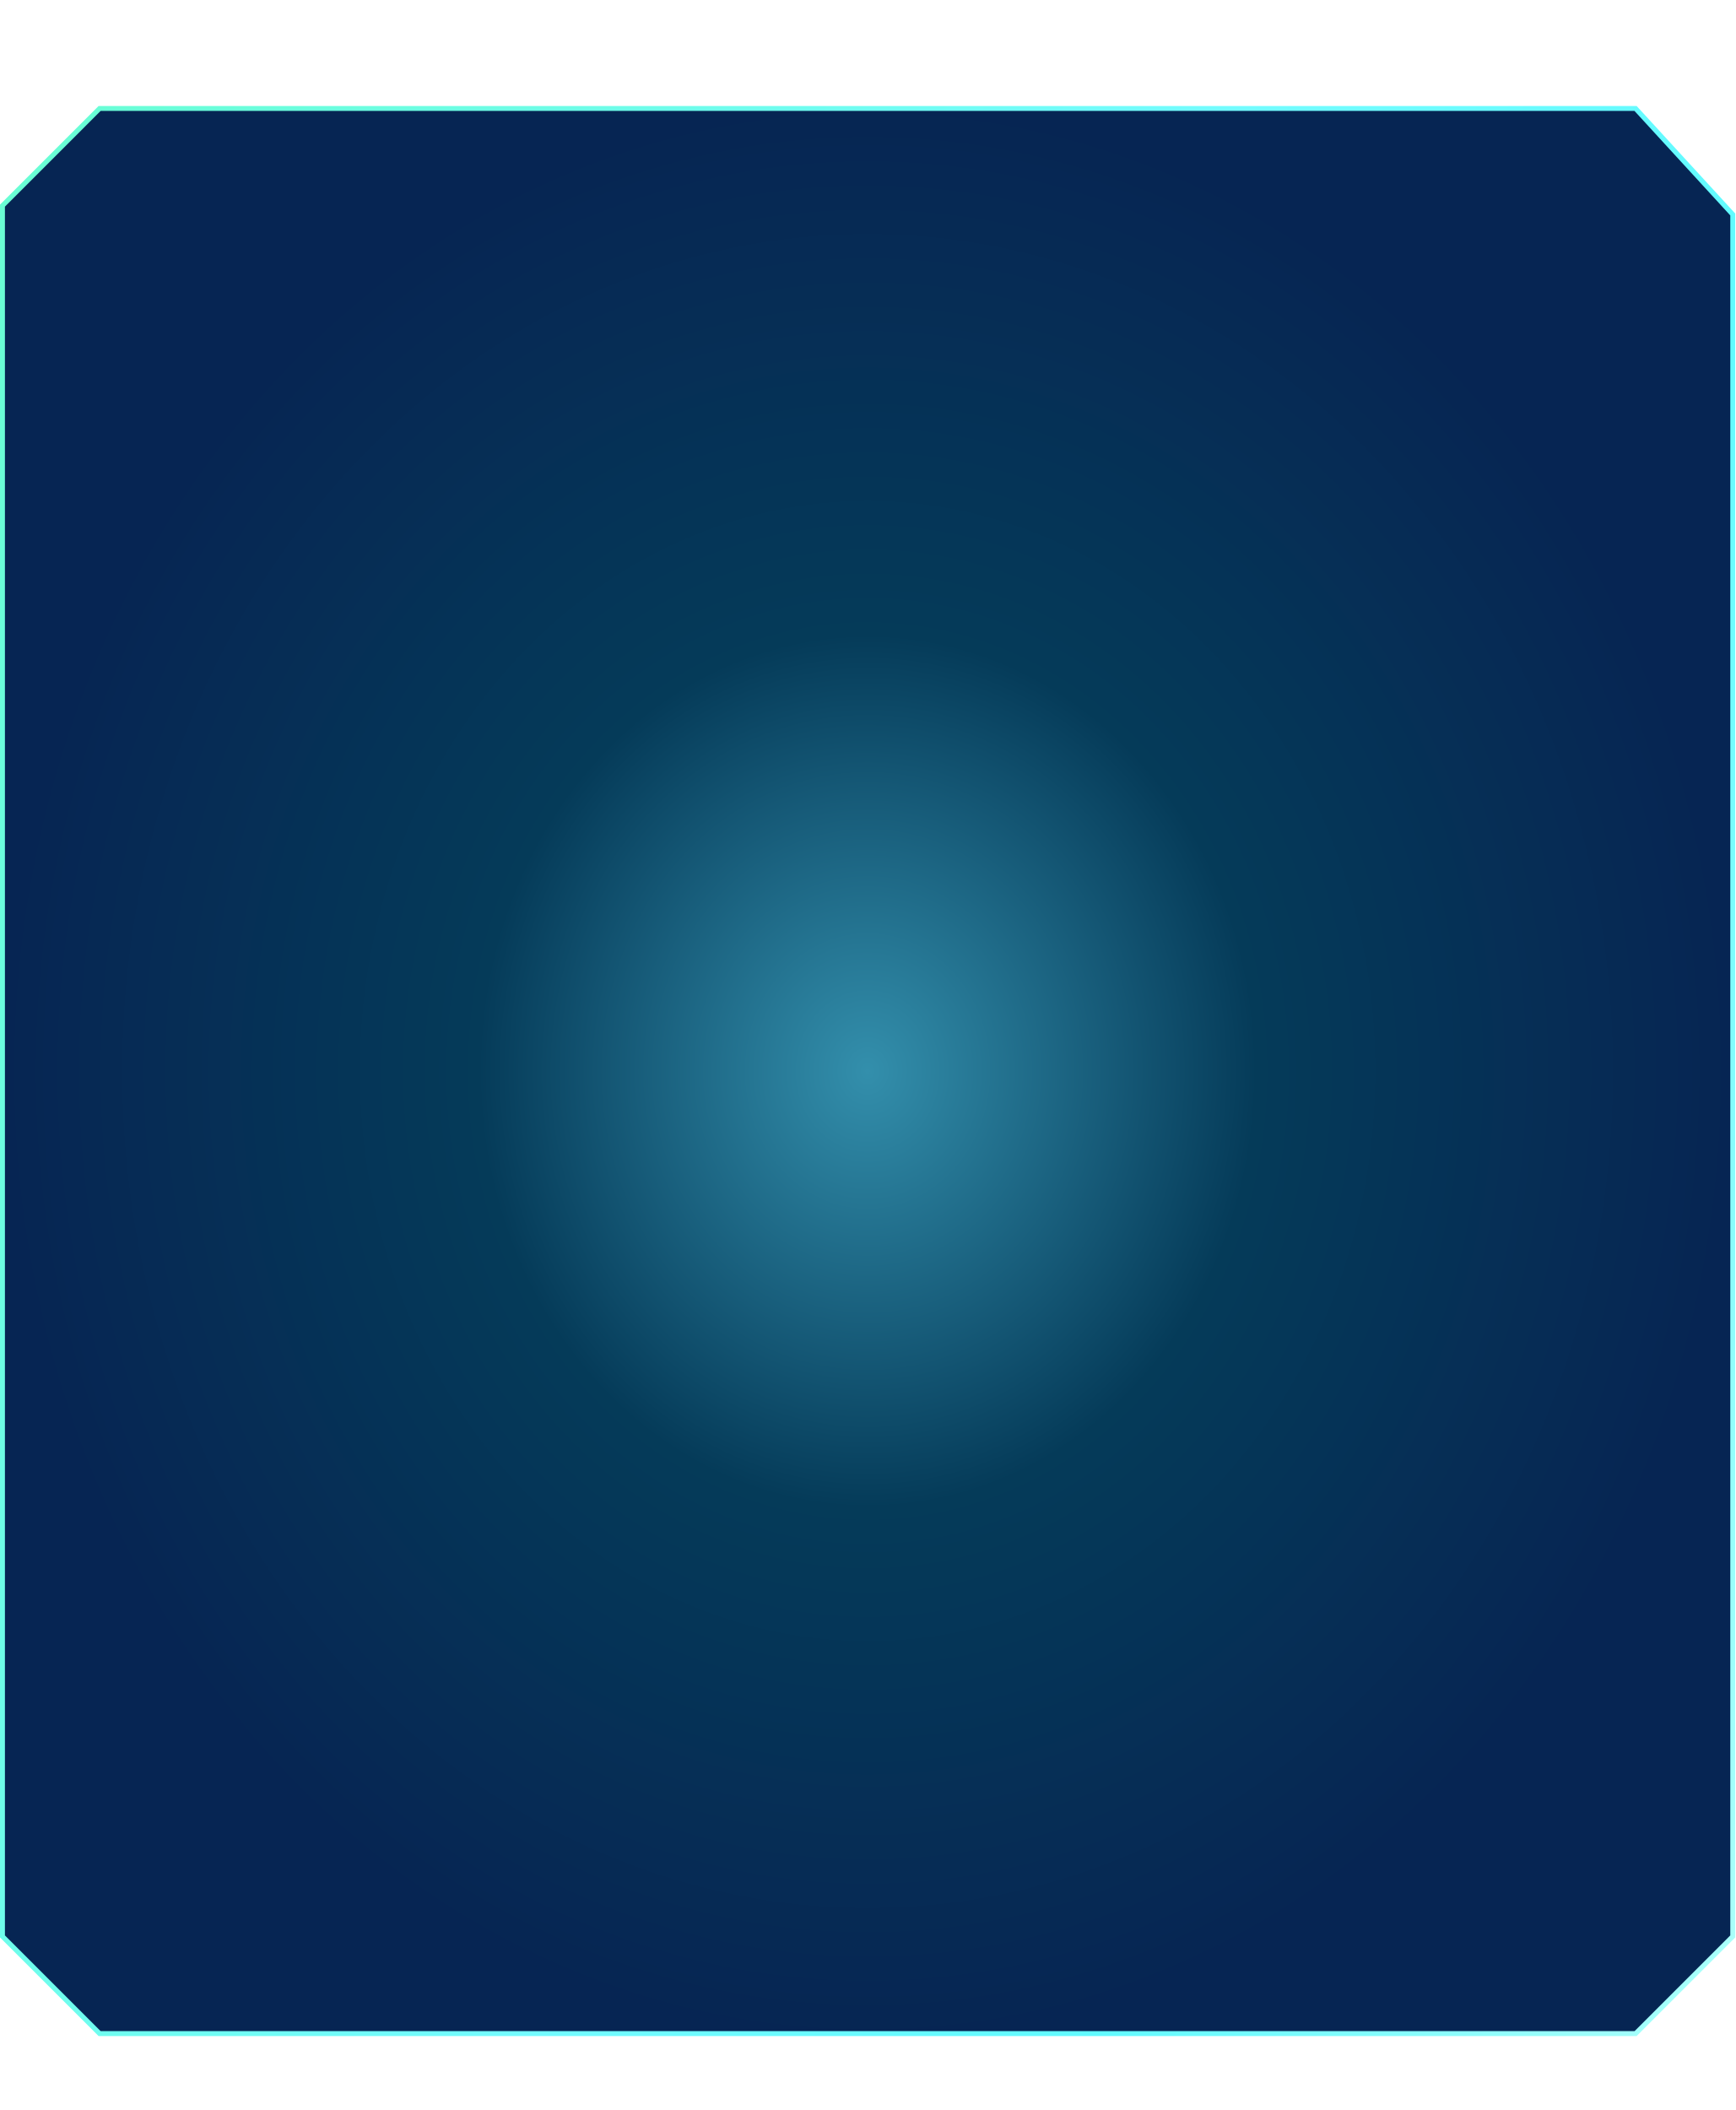
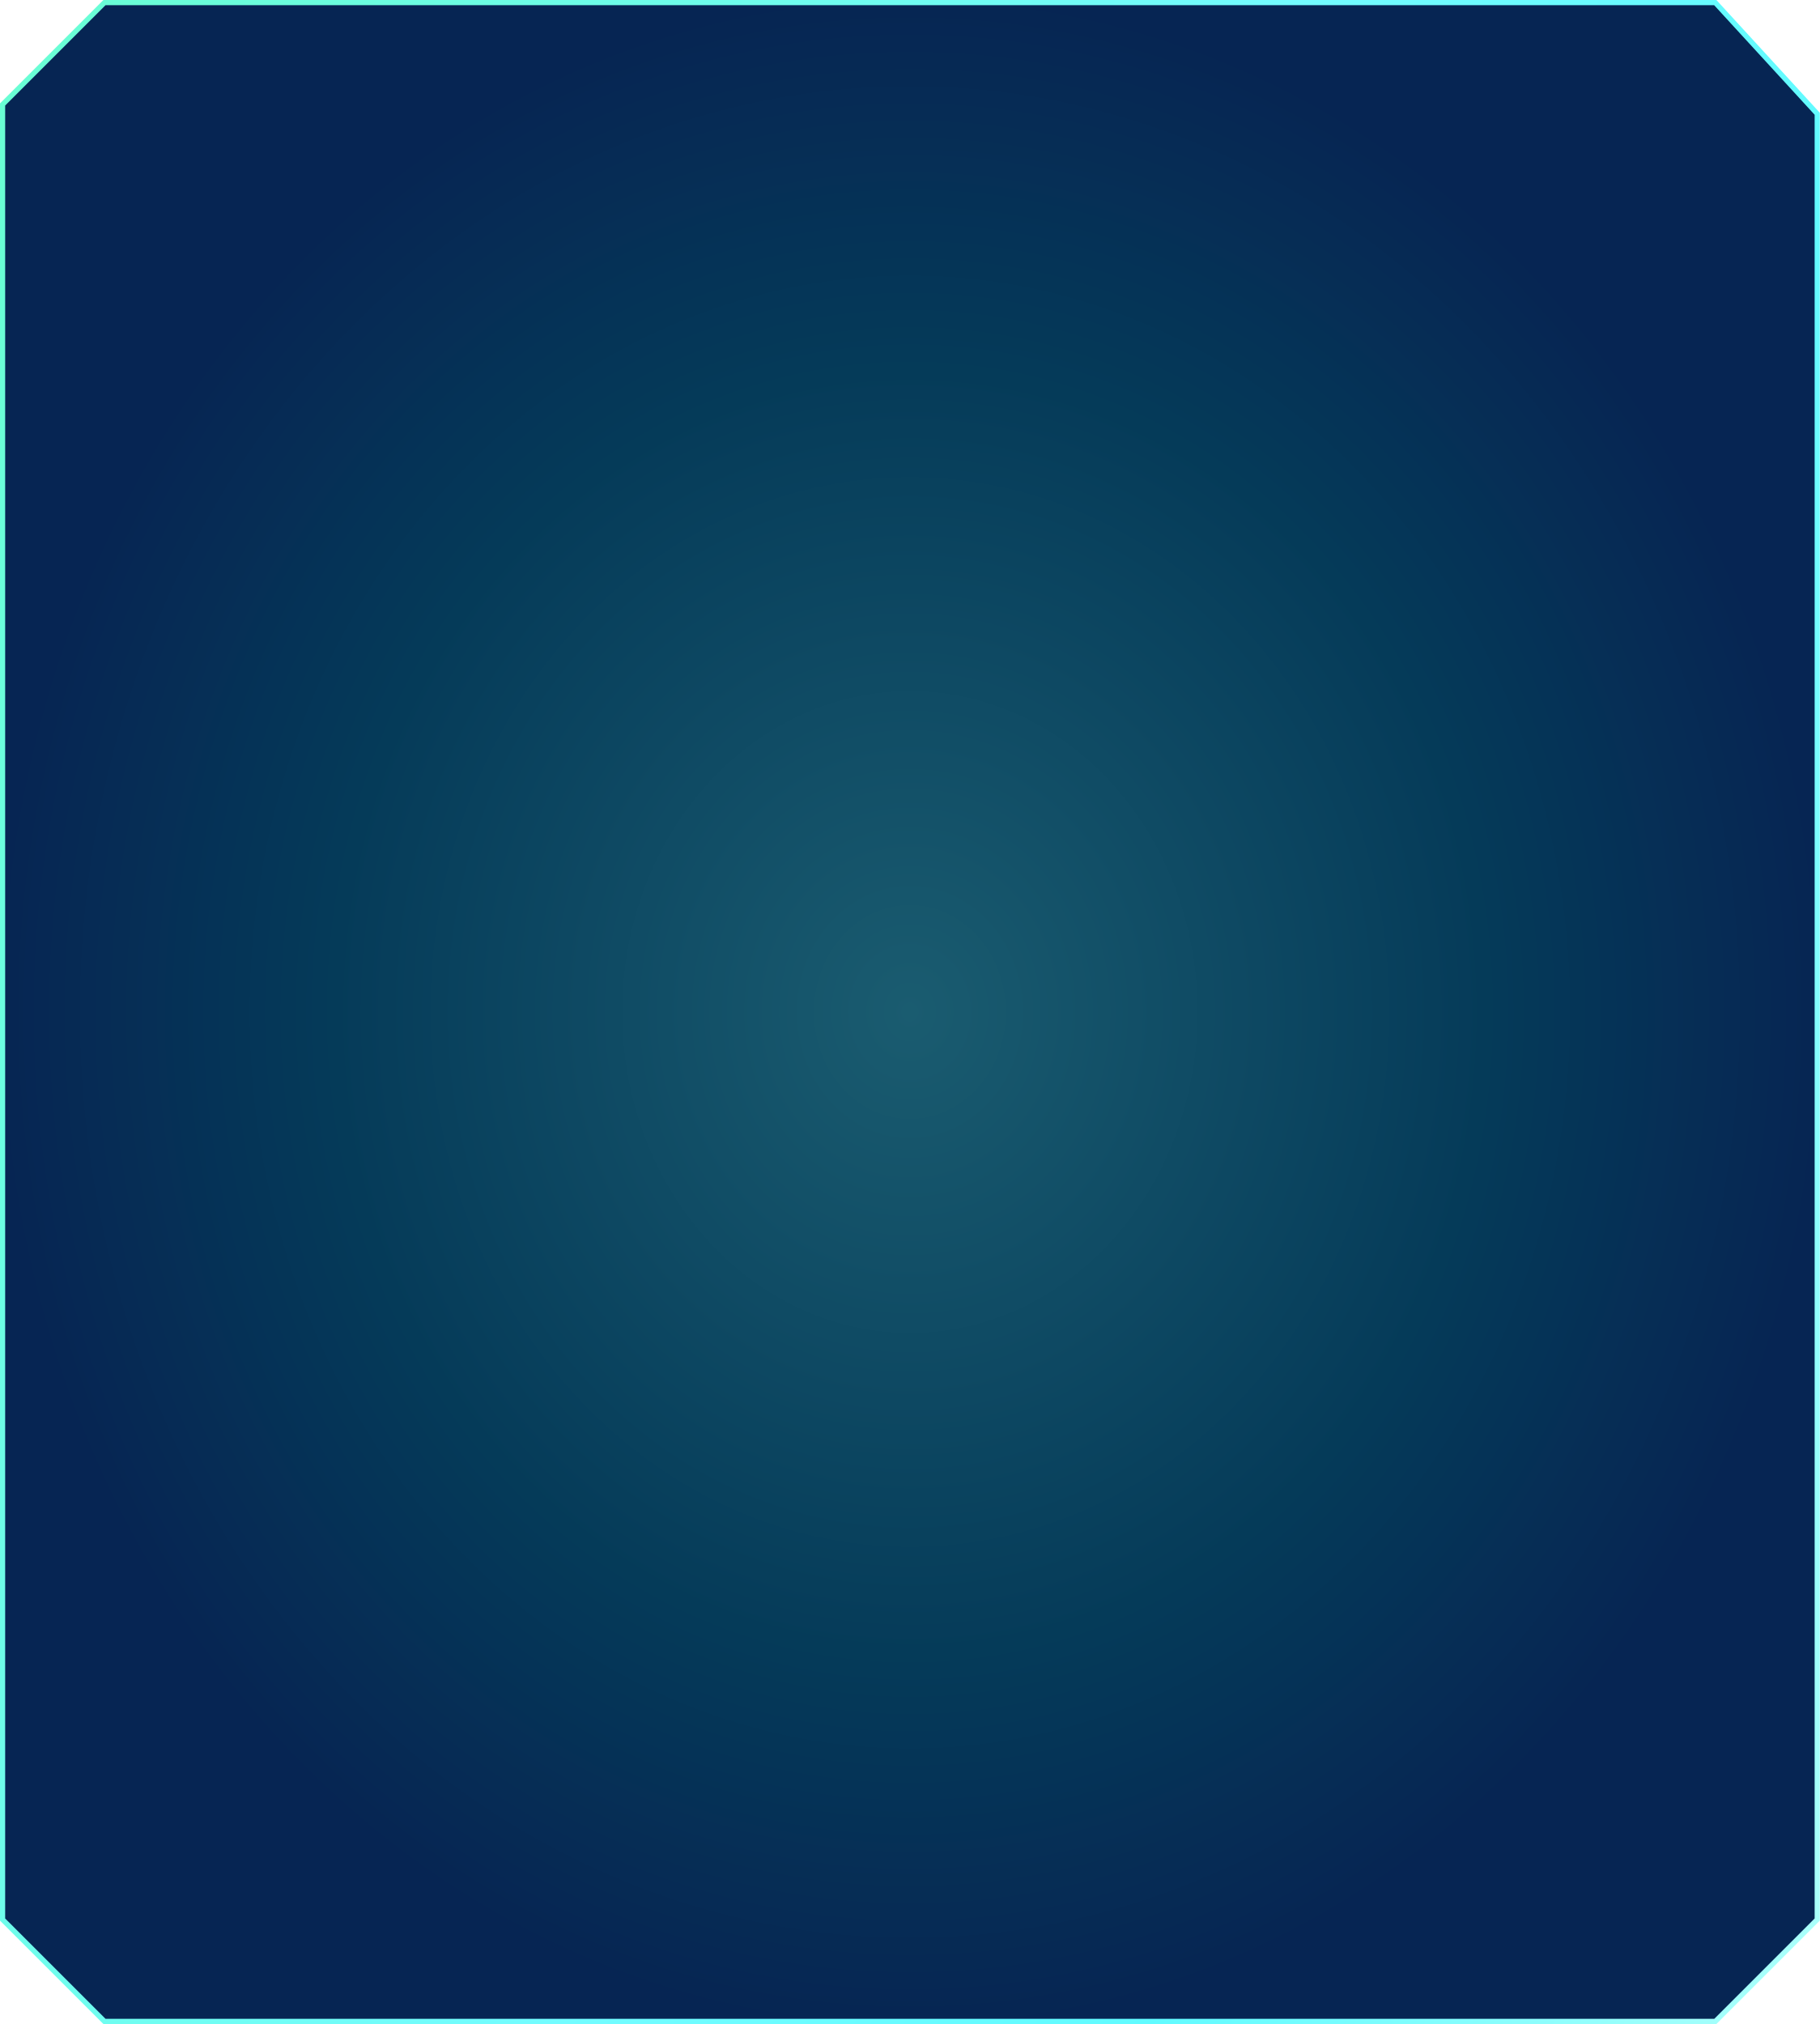
- <svg xmlns="http://www.w3.org/2000/svg" width="704" height="856" viewBox="0 0 704 856" fill="none">
-   <path d="M40.414 825L1 785.586V83.414L40.414 44H663.56L703 87.01V440.864V785.586L663.586 825H514.548H352L40.414 825Z" fill="url(#paint0_radial_1276_21704)" stroke="url(#paint1_linear_1276_21704)" stroke-width="2" />
+ <svg xmlns="http://www.w3.org/2000/svg" width="704" height="783" viewBox="0 0 704 783" fill="none">
+   <path d="M1 742.586V40.414L40.414 1H663.56L703 44.01V397.864V742.586L663.586 782H514.548H352L40.414 782L1 742.586Z" fill="url(#paint0_radial_1276_21490)" stroke="url(#paint1_linear_1276_21490)" stroke-width="2" />
  <defs>
-     <radialGradient id="paint0_radial_1276_21704" cx="0" cy="0" r="1" gradientUnits="userSpaceOnUse" gradientTransform="translate(352 434.5) rotate(90) scale(391.5 352)">
-       <stop stop-color="#338FAC" />
-       <stop offset="0.45" stop-color="#053B59" />
+     <radialGradient id="paint0_radial_1276_21490" cx="0" cy="0" r="1" gradientUnits="userSpaceOnUse" gradientTransform="translate(352 391.5) rotate(90) scale(391.5 352)">
+       <stop stop-color="#1A5C70" />
+       <stop offset="0.629" stop-color="#053B59" />
      <stop offset="1" stop-color="#062553" />
    </radialGradient>
-     <linearGradient id="paint1_linear_1276_21704" x1="791.996" y1="1026.68" x2="-330.788" y2="614.123" gradientUnits="userSpaceOnUse">
+     <linearGradient id="paint1_linear_1276_21490" x1="791.996" y1="983.681" x2="-330.788" y2="571.123" gradientUnits="userSpaceOnUse">
      <stop stop-color="#00F9FF" />
      <stop offset="0.135" stop-color="#ABFFFA" />
      <stop offset="0.33" stop-color="#61FBFF" />
      <stop offset="0.51" stop-color="#73FCFF" />
      <stop offset="1" stop-color="#66FFC8" />
    </linearGradient>
  </defs>
</svg>
